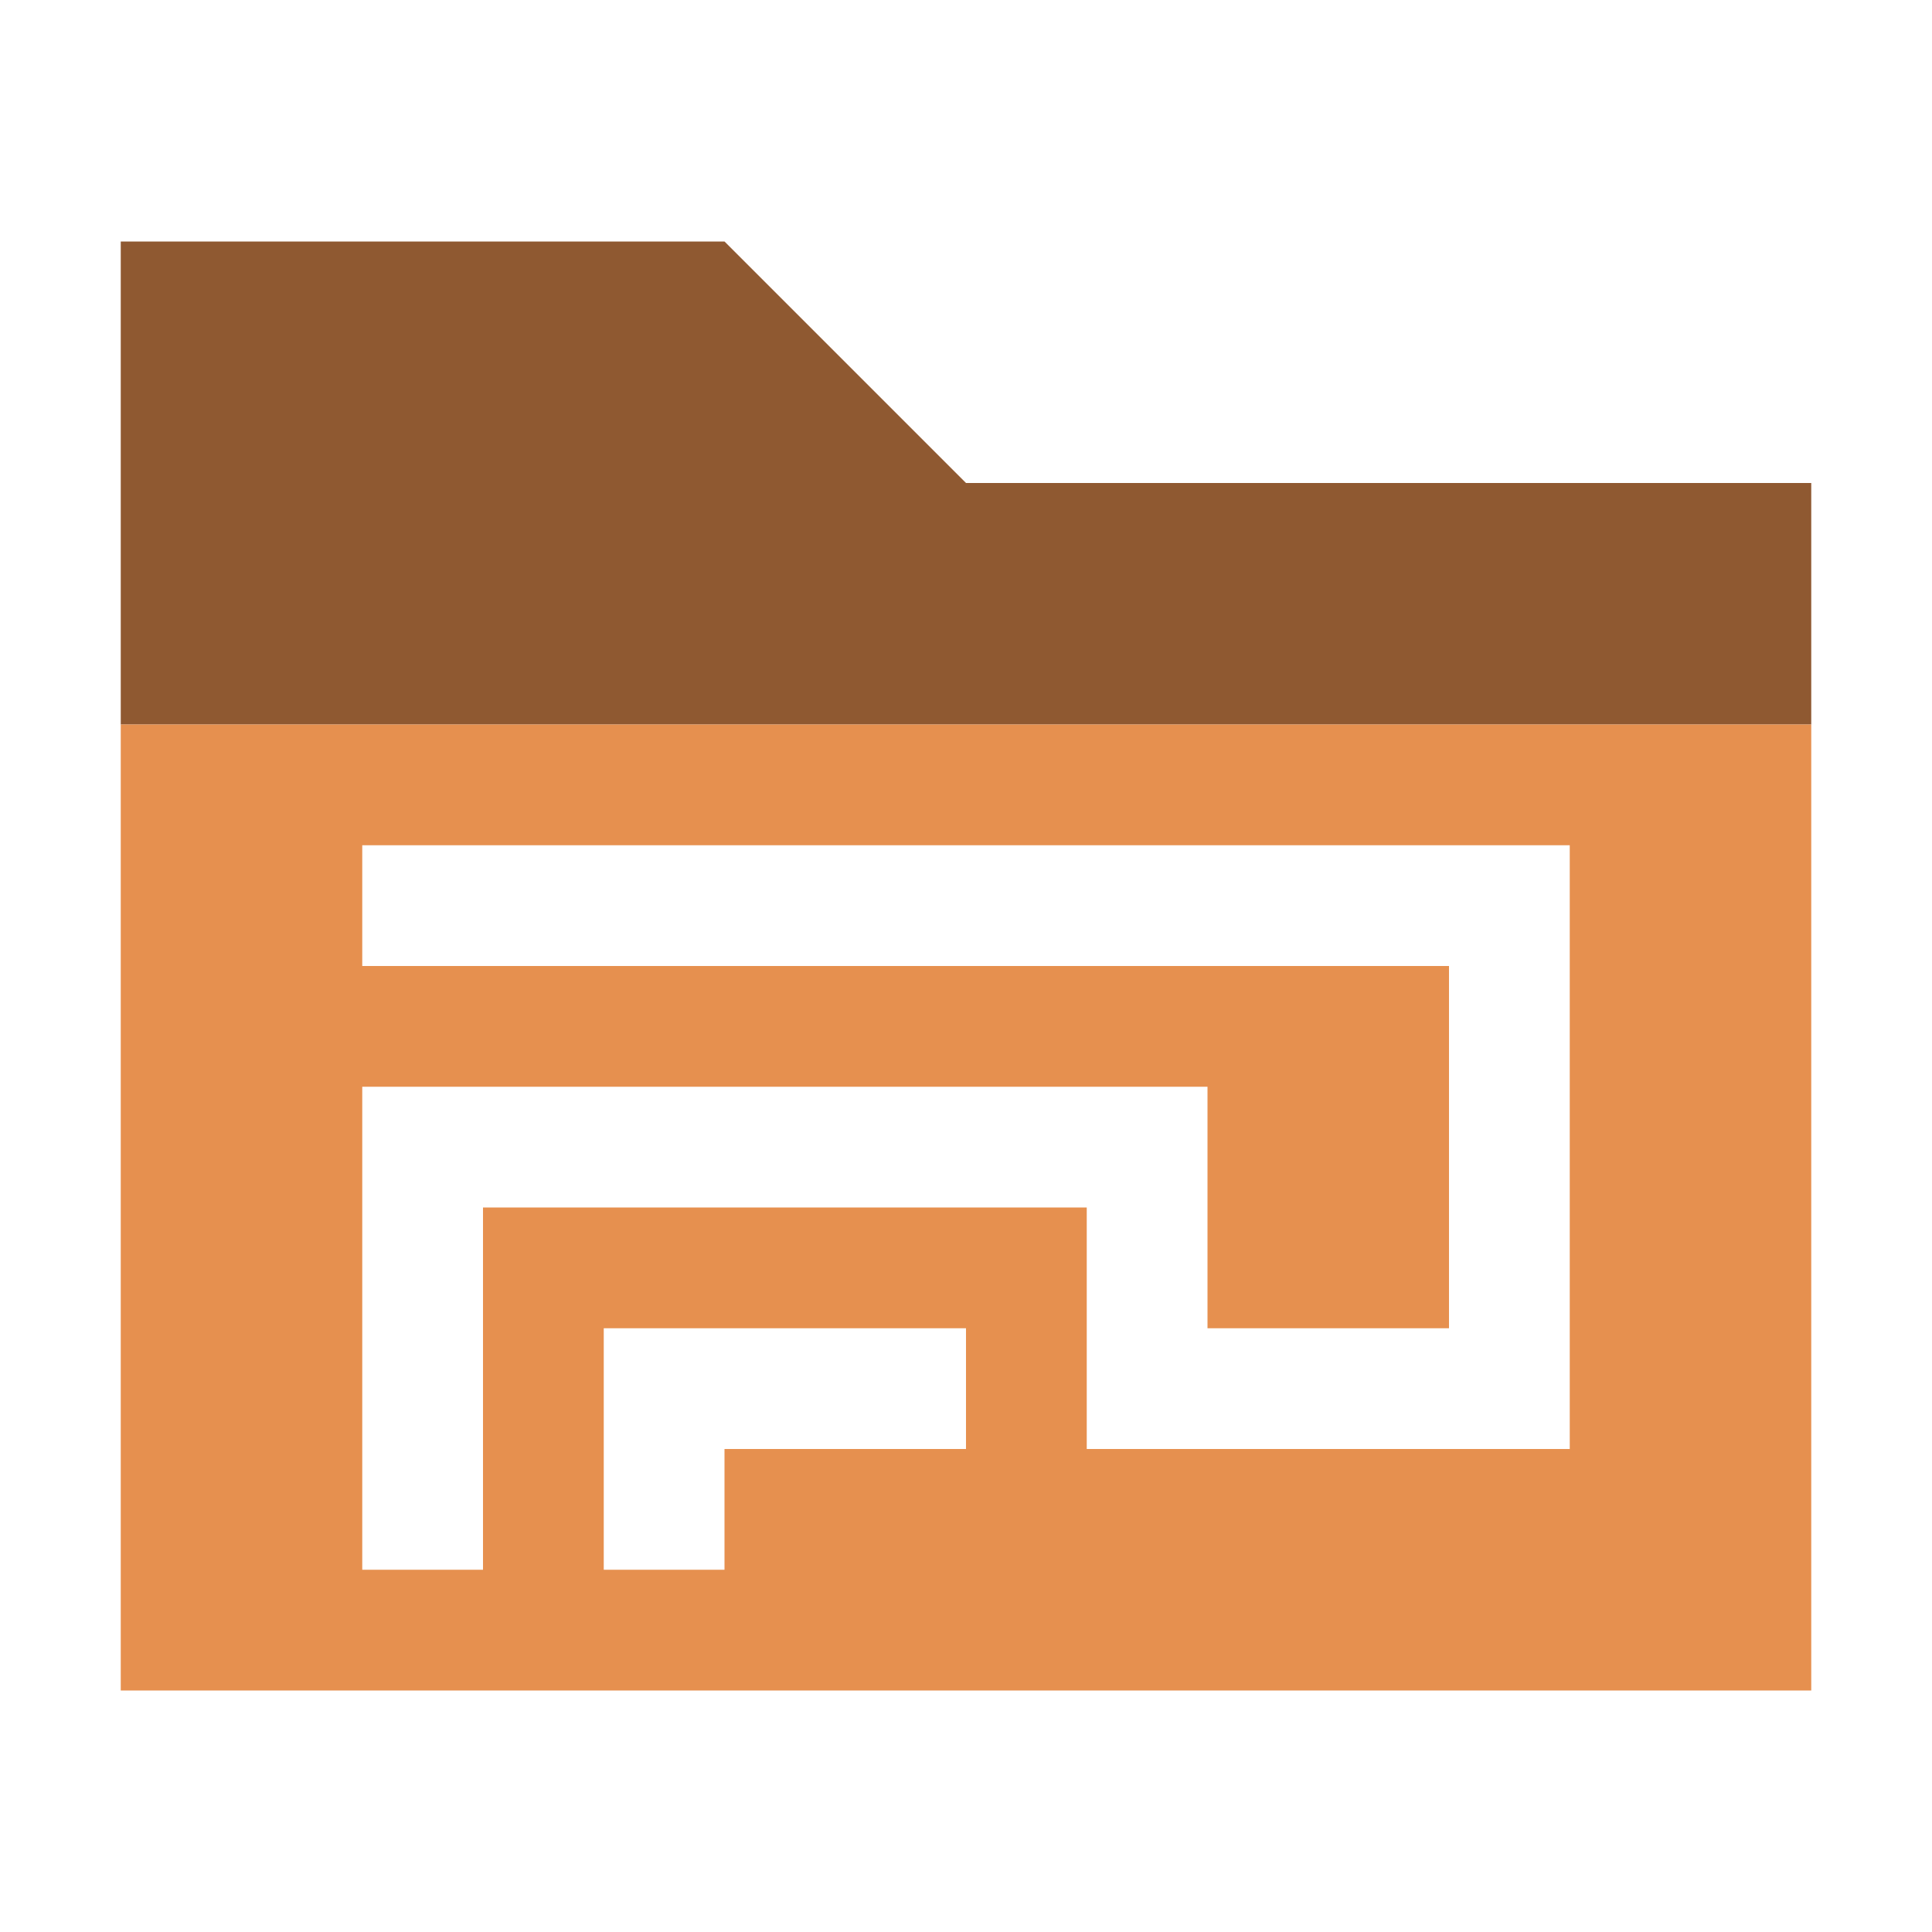
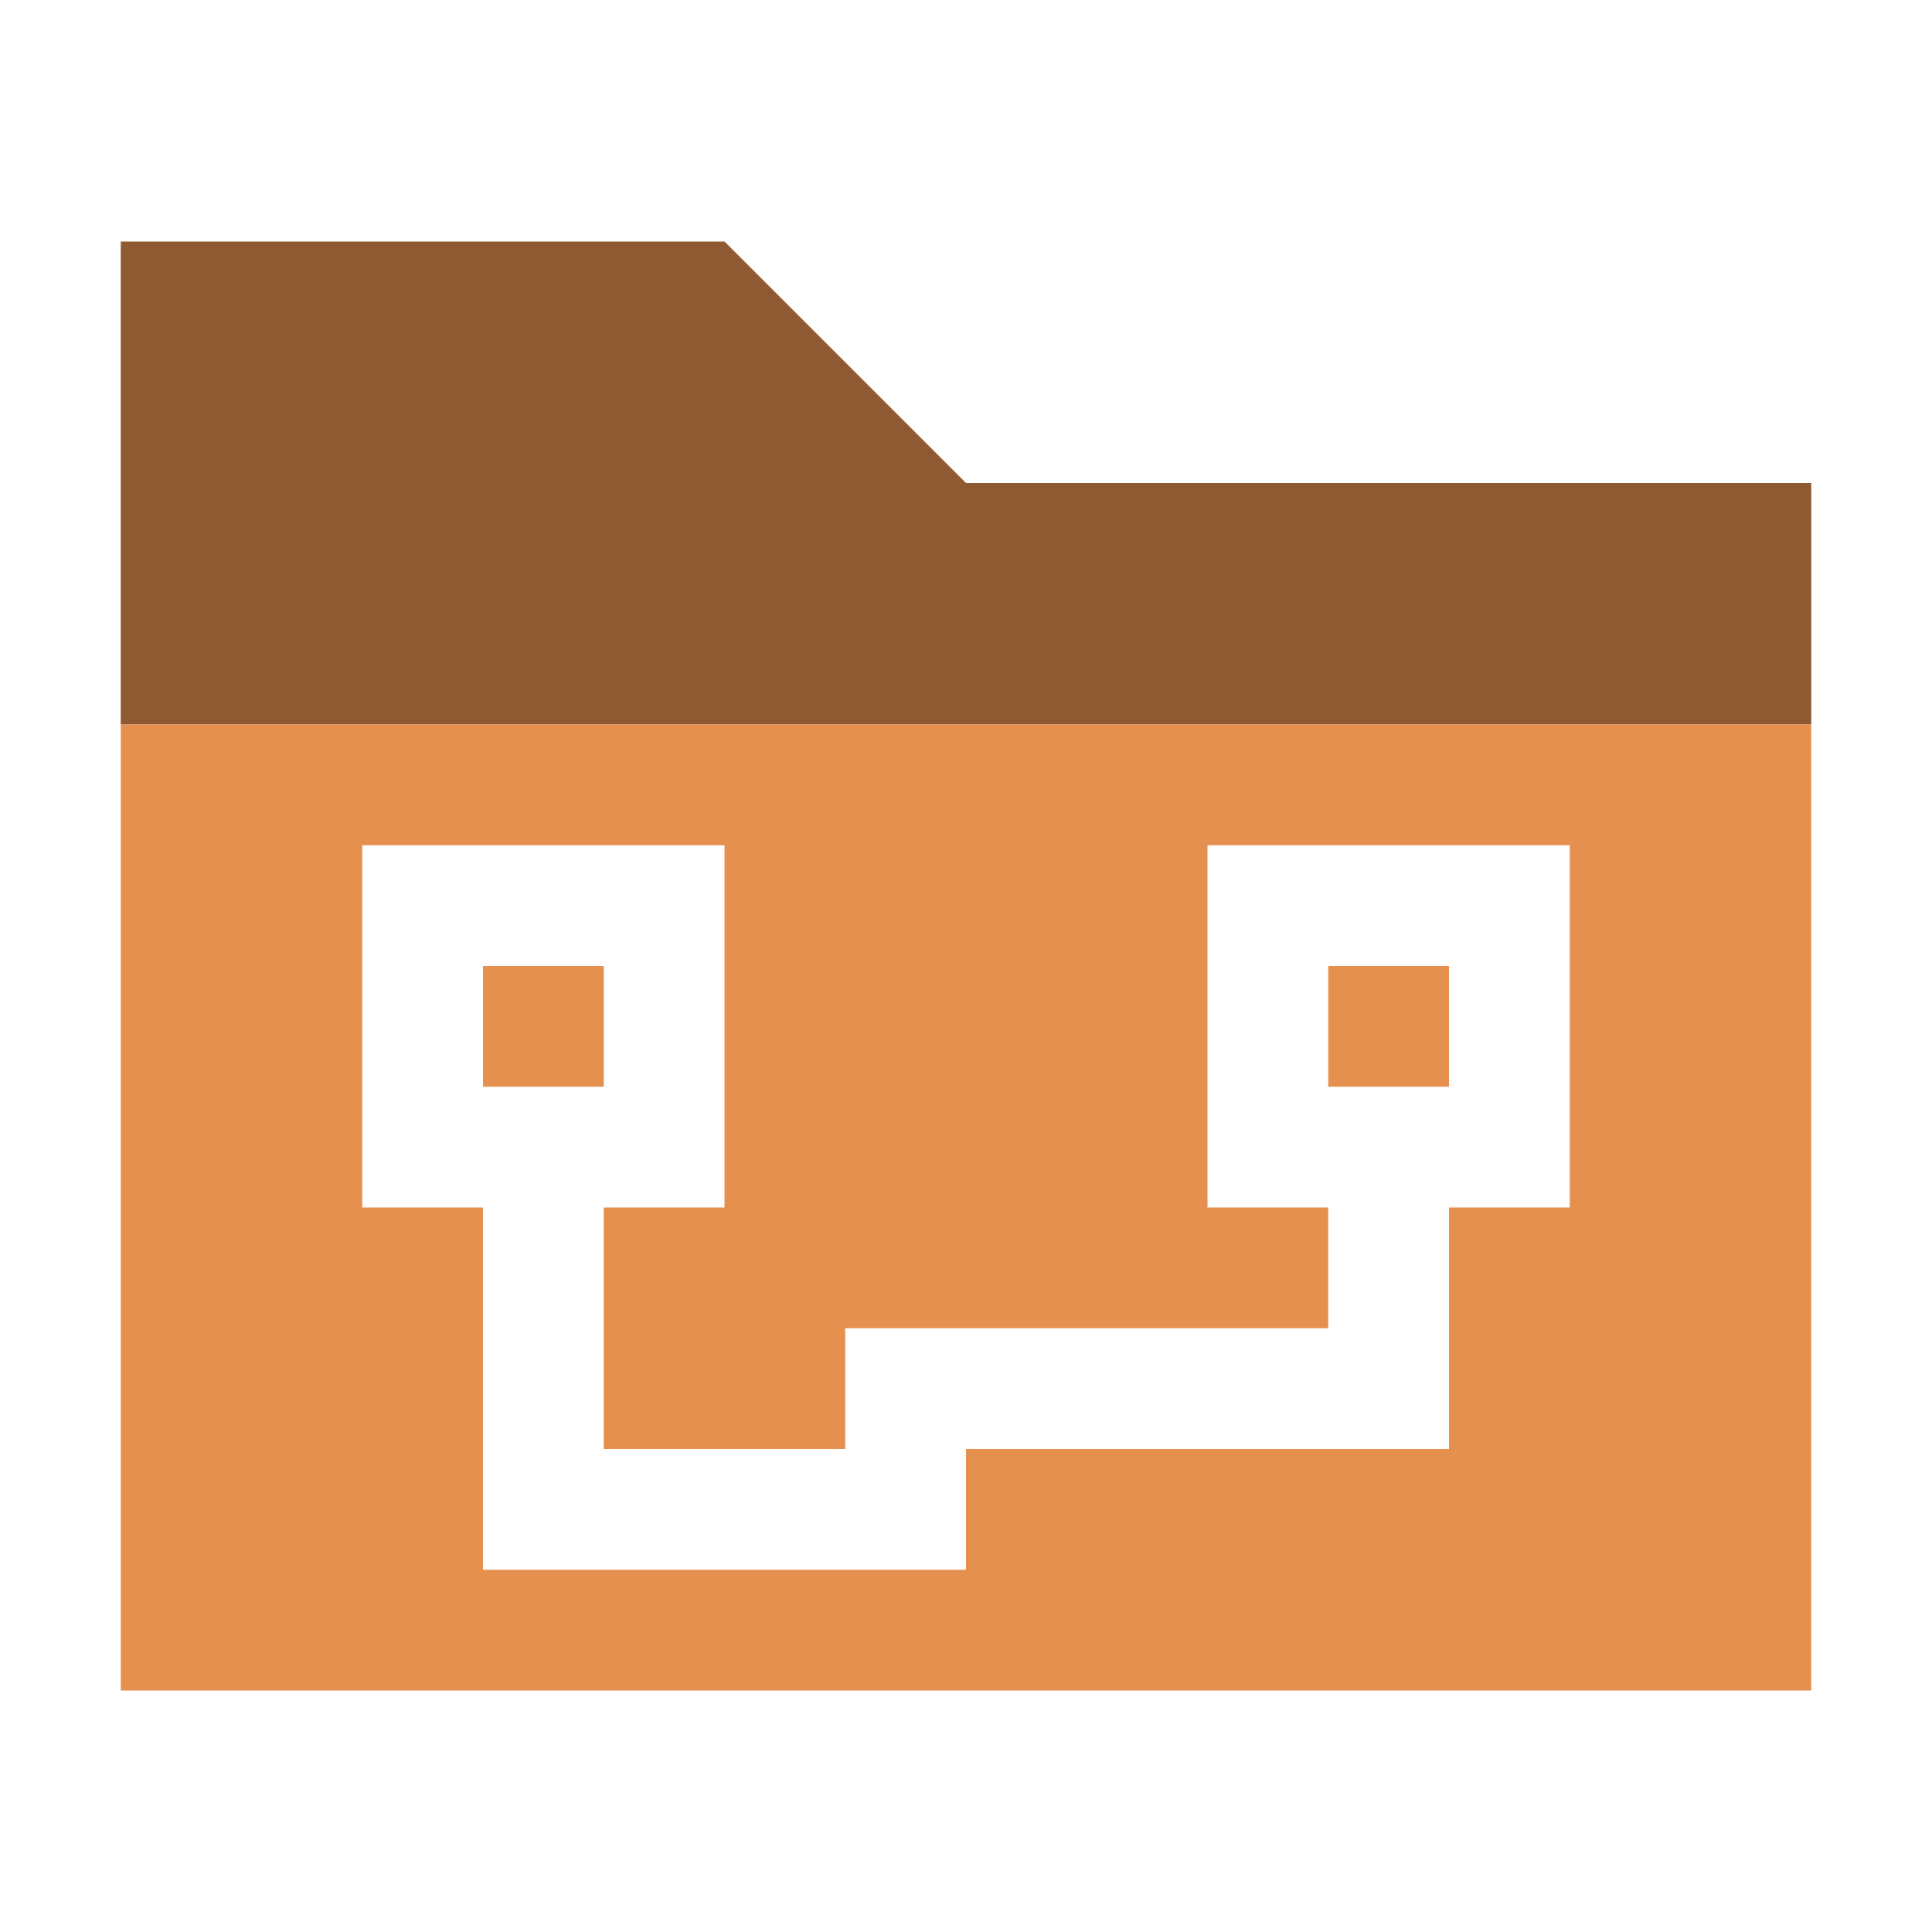
<svg xmlns="http://www.w3.org/2000/svg" viewBox="0 0 16 16">
  <path fill="#8F5931" d="M1 2L6 2L8 4L15 4L15 6L1 6Z" />
-   <path fill="#E6904F" d="M1 6L15 6L15 14L1 14ZM3 8L12 8L12 11L10 11L10 9L3 9L3 13L4 13L4 10L9 10L9 12L13 12L13 7L3 7ZM5 13L6 13L6 12L8 12L8 11L5 11Z" />
+   <path fill="#E6904F" d="M1 6L15 6L15 14L1 14ZM3 10L4 10L4 13L8 13L8 12L12 12L12 10L13 10L13 7L10 7L10 10L11 10L11 11L7 11L7 12L5 12L5 10L6 10L6 7L3 7ZM5 9L4 9L4 8L5 8ZM12 9L11 9L11 8L12 8Z" />
</svg>
